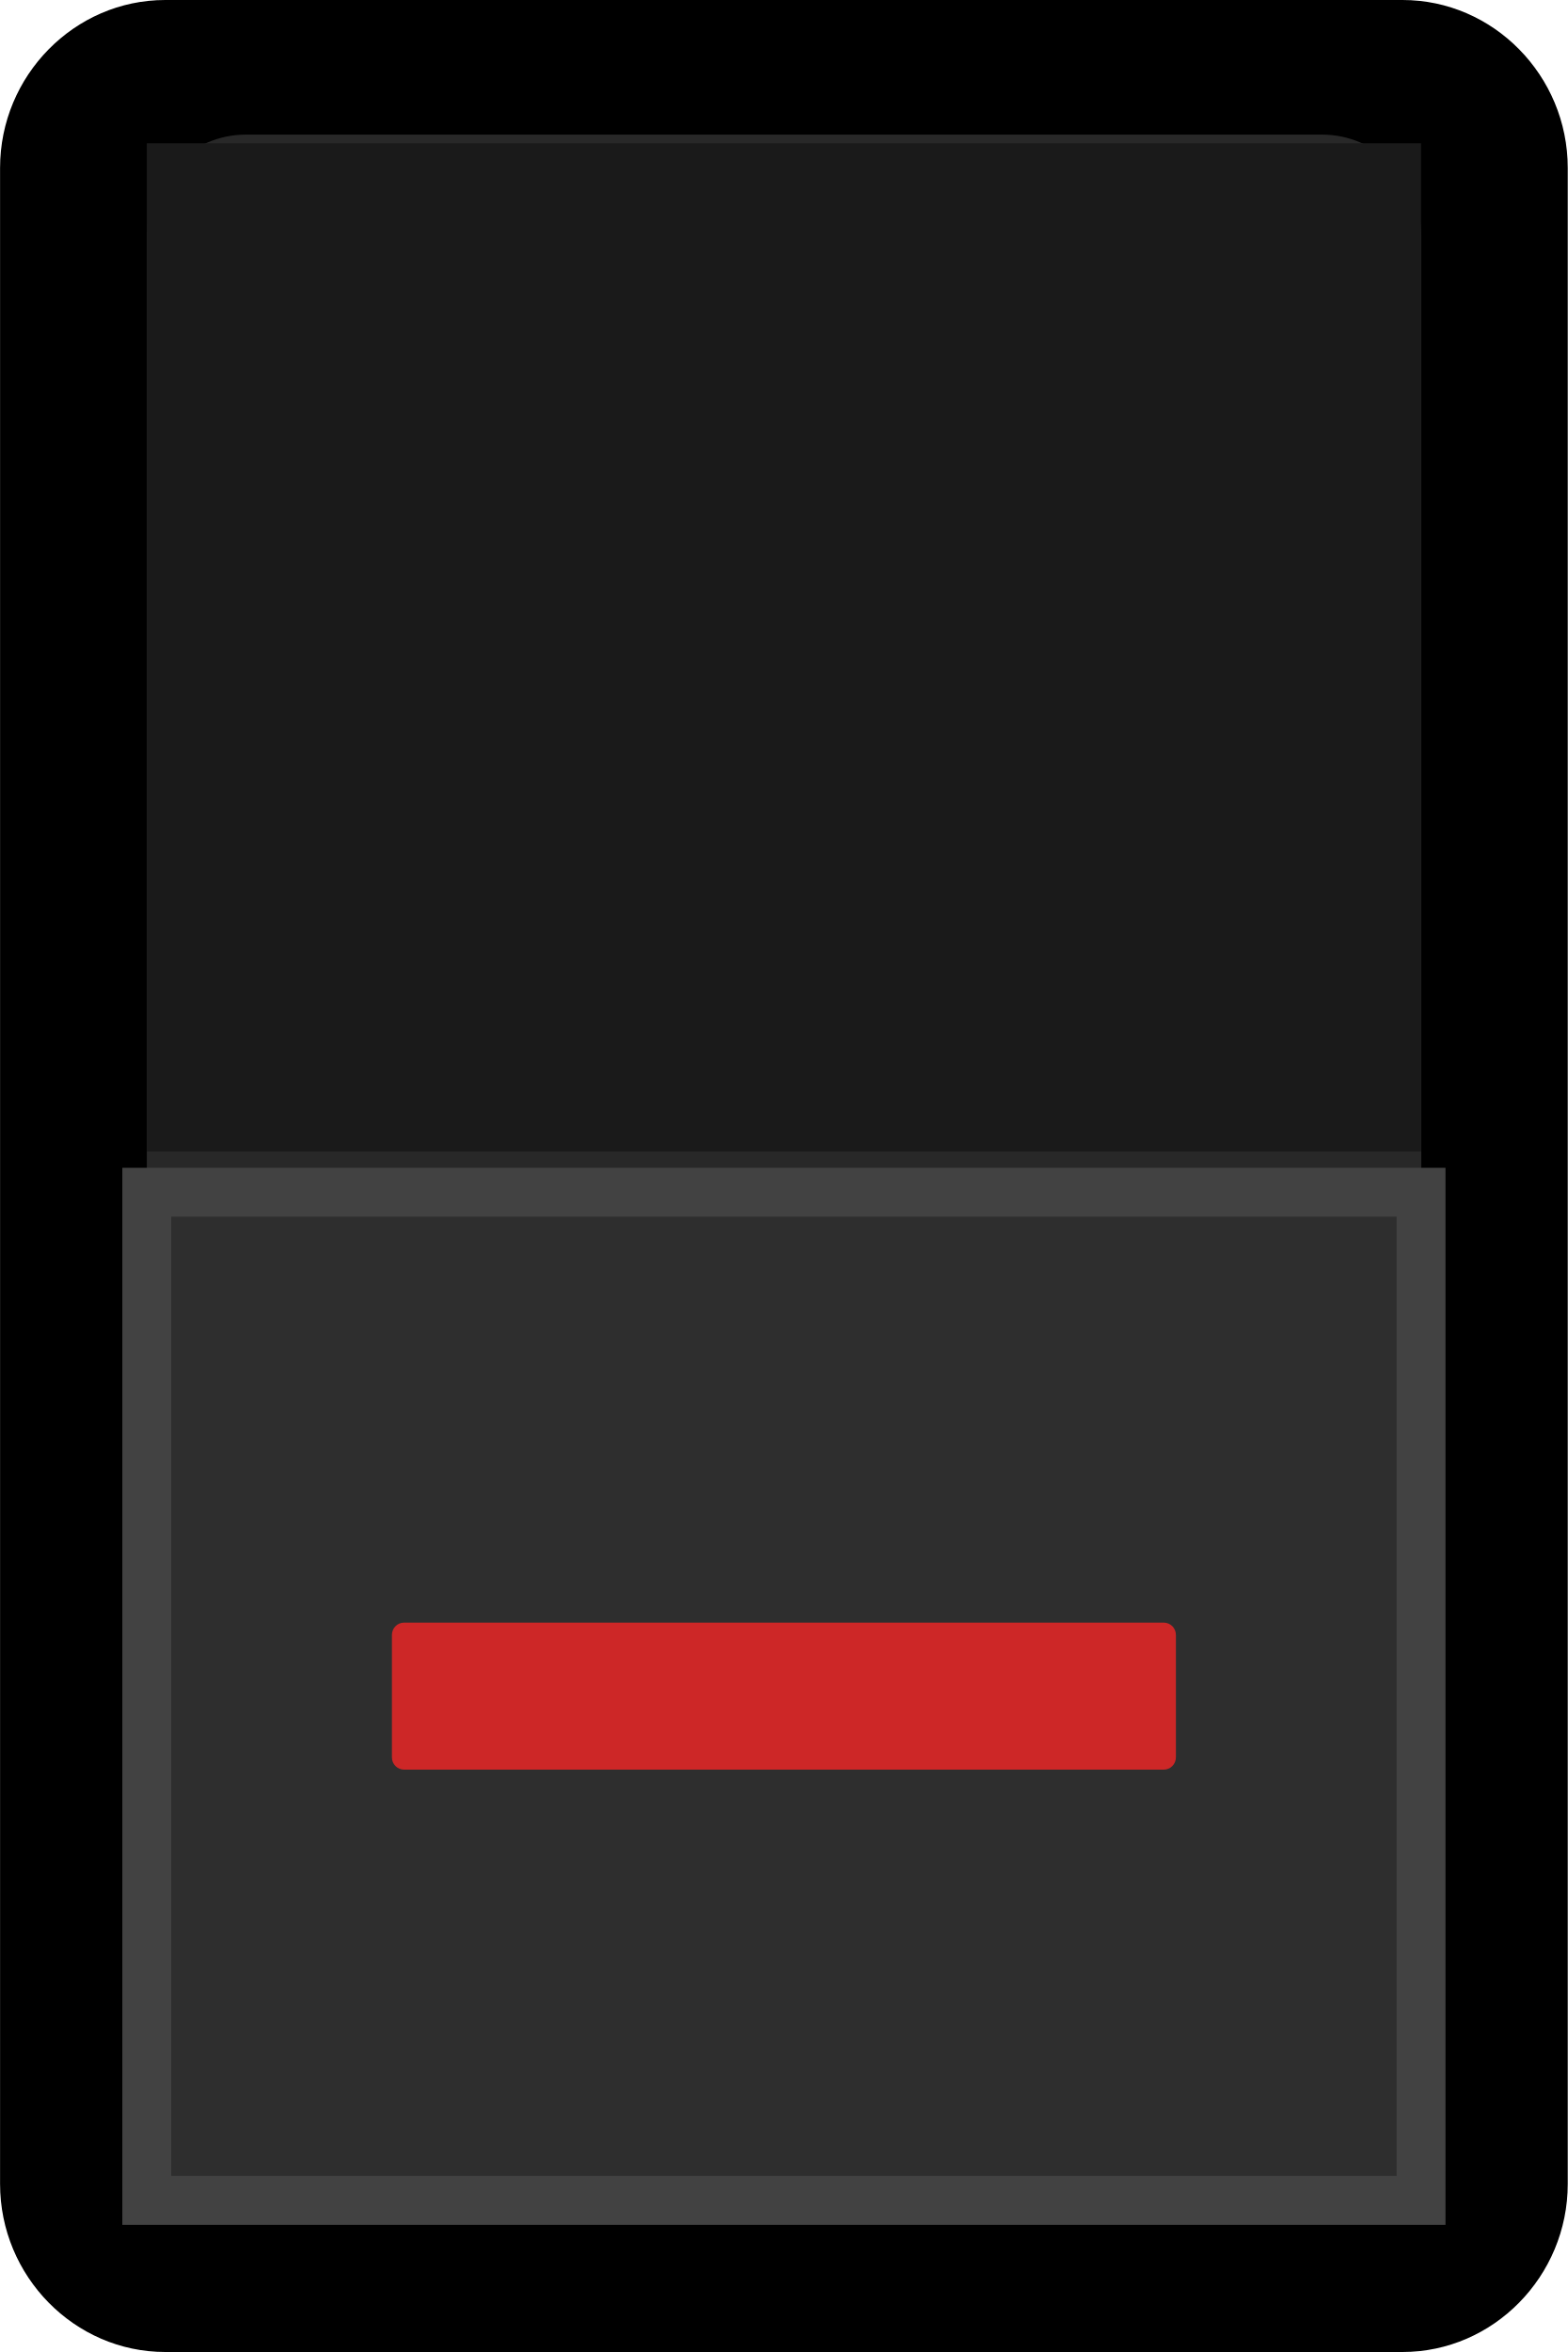
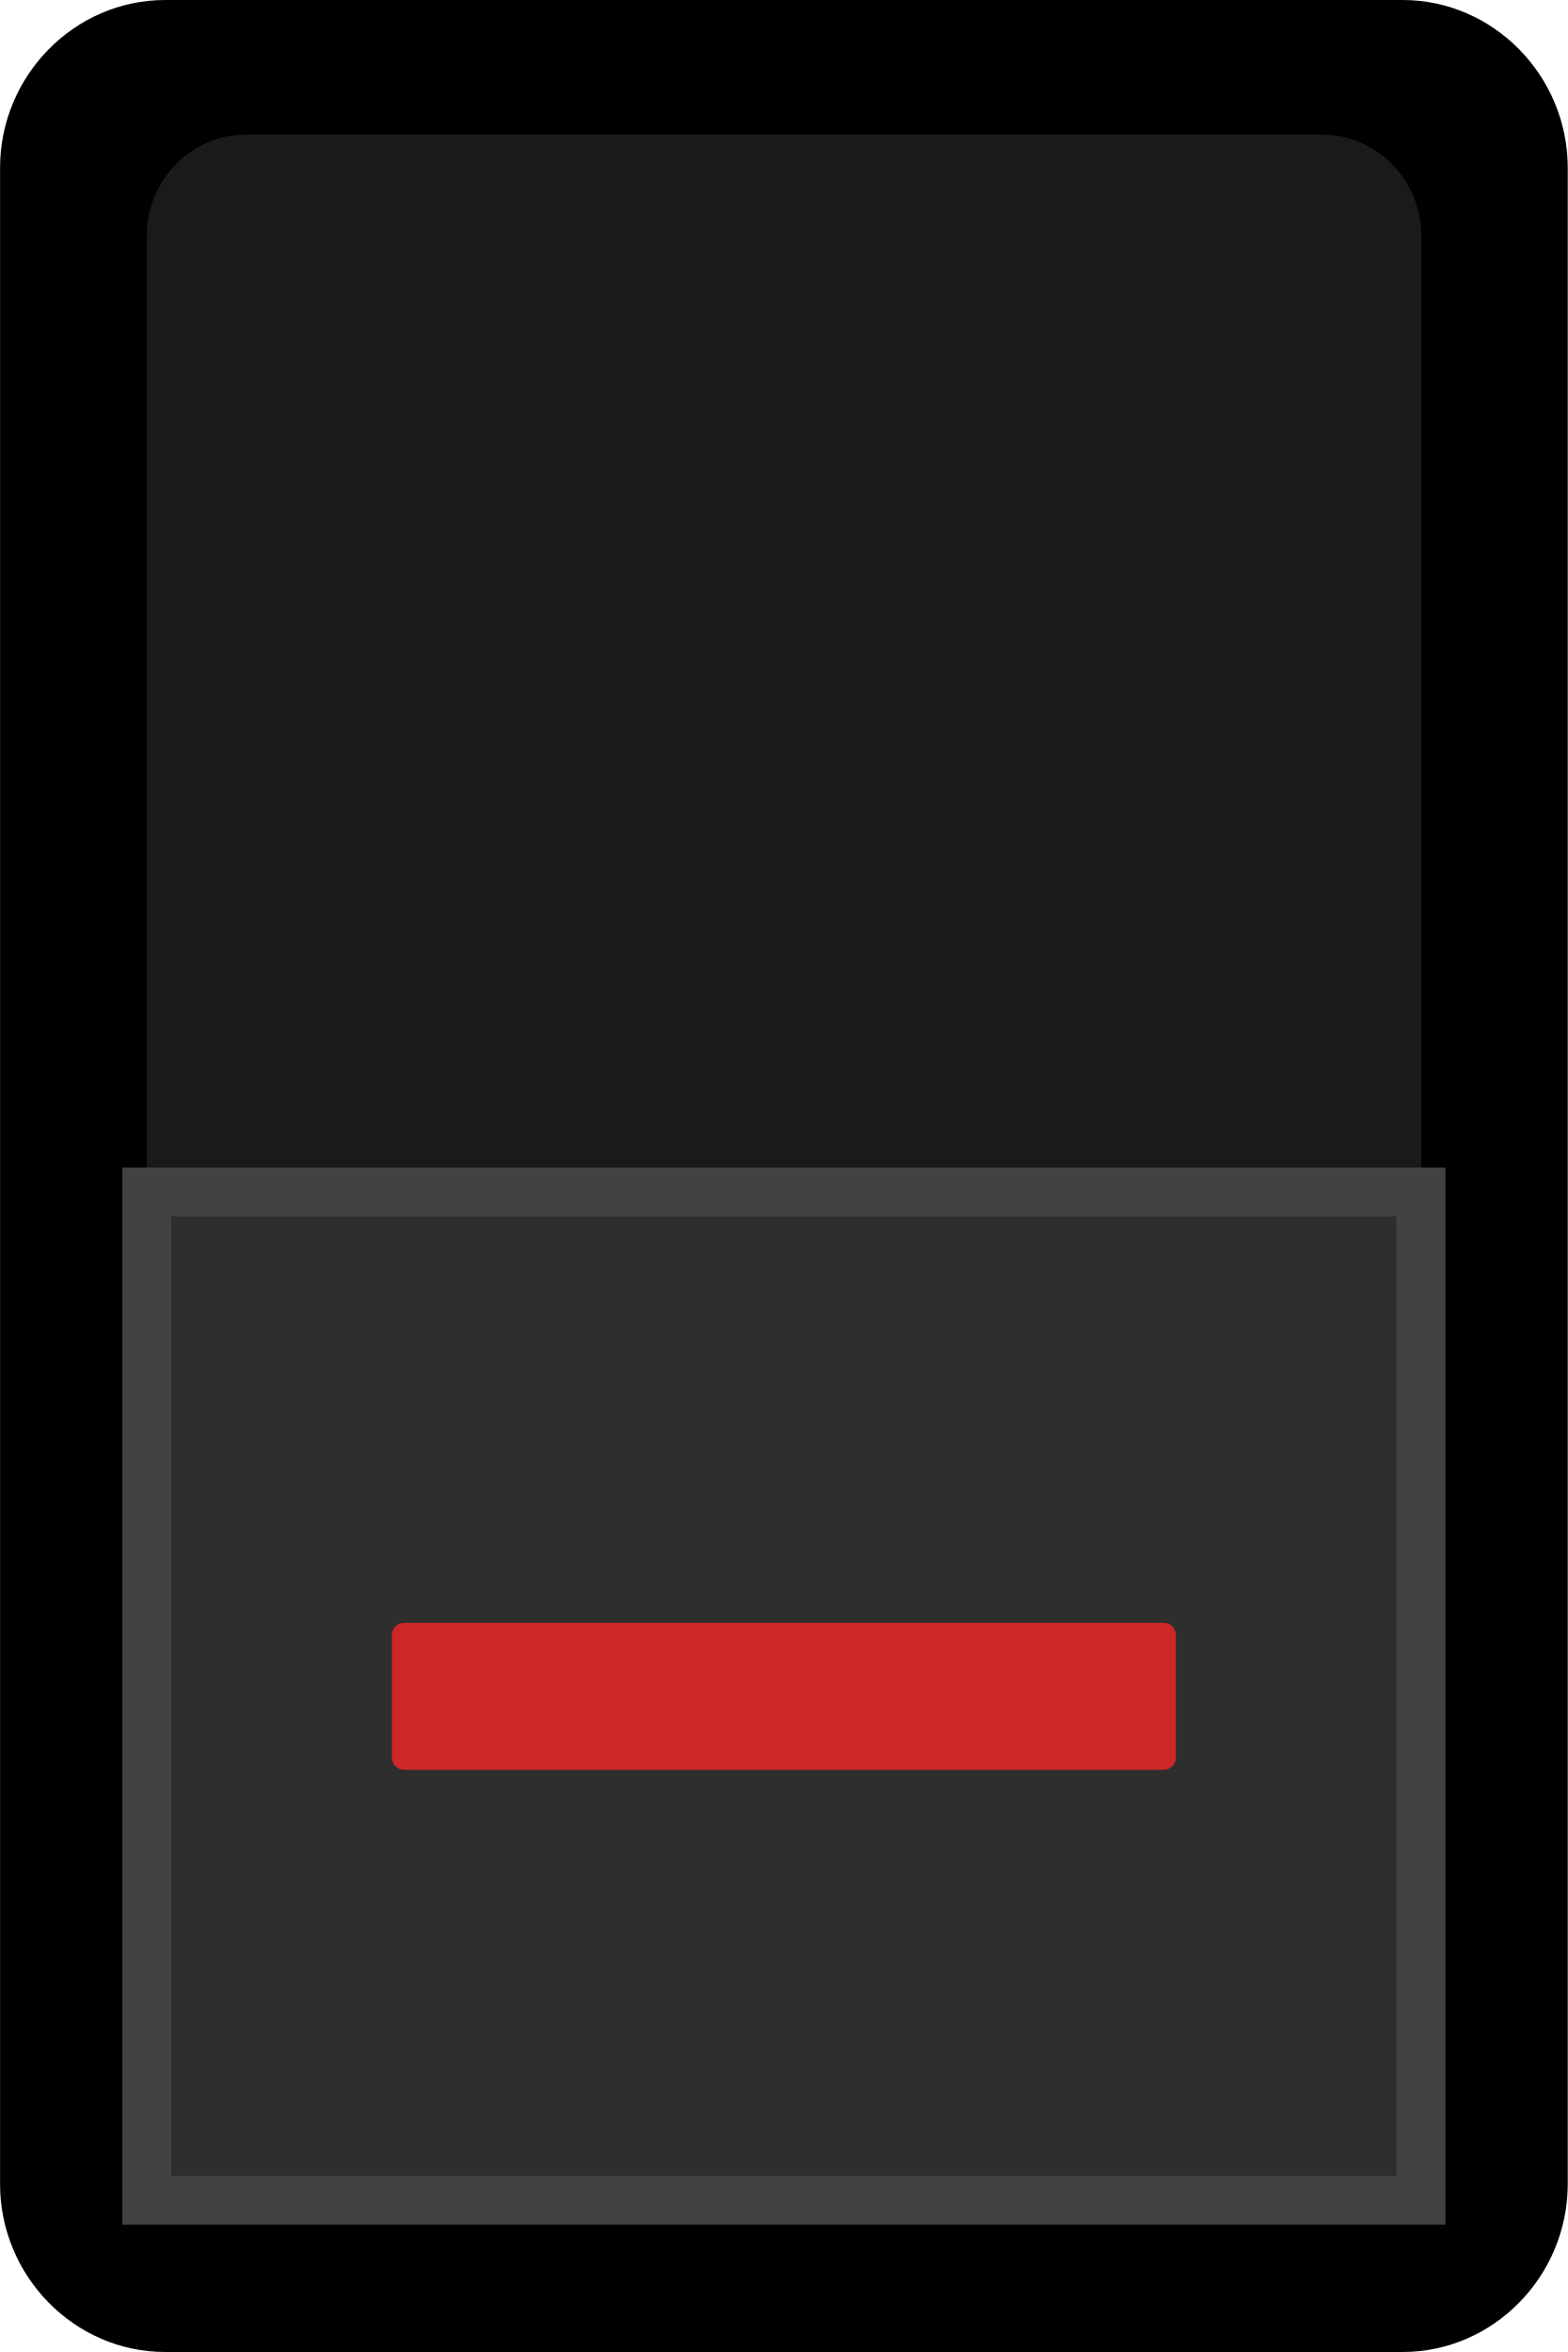
<svg xmlns="http://www.w3.org/2000/svg" width="16" height="24" viewBox="0 0 4.233 6.35" version="1.1" id="svg56722">
  <defs id="defs56716" />
  <g id="layer1" transform="translate(-30.16787,-64.48575)">
-     <g id="g828" transform="rotate(-180,32.28453,67.66075)">
-       <g transform="matrix(0.3145589,0,0,-0.3200282,30.16786,64.93955)" id="g5827" style="stroke-width:1.282">
-         <path id="path5829" style="fill:#000000;fill-opacity:1;fill-rule:nonzero;stroke:none;stroke-width:1.282" d="M 0,0 C 0,0.779 0.639,1.418 1.418,1.418 H 12.04 c 0.779,0 1.418,-0.639 1.418,-1.418 v -17.007 c 0,-0.779 -0.639,-1.417 -1.418,-1.417 H 1.418 C 0.639,-18.424 0,-17.786 0,-17.007 Z" />
+     <g style="stroke-width:1.282" id="g5827" transform="matrix(-0.3145589,0,0,0.3200282,34.4012,70.38195)">
+       <path d="M 0,0 C 0,0.779 0.639,1.418 1.418,1.418 H 12.04 c 0.779,0 1.418,-0.639 1.418,-1.418 v -17.007 c 0,-0.779 -0.639,-1.417 -1.418,-1.417 H 1.418 C 0.639,-18.424 0,-17.786 0,-17.007 Z" style="fill:#000000;fill-opacity:1;fill-rule:nonzero;stroke:none;stroke-width:1.282" id="path5829" />
+     </g>
+     <g id="g5839" style="fill:#1a1a1a;fill-opacity:1;stroke-width:1.282" transform="matrix(-0.3145589,0,0,0.3200282,274.2548,-303.2079)">
+       <g id="g5841" style="fill:#1a1a1a;fill-opacity:1;stroke-width:1.282">
+         <path d="m 764.617,1167.502 c -0.468,0 -0.852,-0.382 -0.852,-0.85 v 0 -15.724 c 0,-0.468 0.384,-0.851 0.852,-0.851 v 0 h 9.239 c 0.467,0 0.85,0.383 0.85,0.851 v 0 15.724 c 0,0.468 -0.383,0.85 -0.85,0.85 v 0 z" style="fill:#1a1a1a;fill-opacity:1;stroke:none;stroke-width:1.282" id="path5849" />
      </g>
-       <g transform="matrix(0.3145589,0,0,-0.3200282,-209.6857,438.5294)" style="fill:#282828;fill-opacity:1;stroke-width:1.282" id="g5839">
-         <g style="fill:#282828;fill-opacity:1;stroke-width:1.282" id="g5841">
-           <path id="path5849" style="fill:#282828;fill-opacity:1;stroke:none;stroke-width:1.282" d="m 764.617,1167.502 c -0.468,0 -0.852,-0.382 -0.852,-0.85 v 0 -15.724 c 0,-0.468 0.384,-0.851 0.852,-0.851 v 0 h 9.239 c 0.467,0 0.85,0.383 0.85,0.851 v 0 15.724 c 0,0.468 -0.383,0.85 -0.85,0.85 v 0 z" />
-         </g>
-       </g>
-       <path id="path5859" style="fill:#2e2e2e;fill-opacity:1;fill-rule:nonzero;stroke:#424242;stroke-width:0.132;stroke-miterlimit:4;stroke-dasharray:none;stroke-opacity:1" d="m 30.564,64.895 h 3.441 v 2.722 h -3.441 z" />
-       <path d="m 30.564,67.727 h 3.441 v 2.722 h -3.441 z" style="fill:#1a1a1a;fill-opacity:1;fill-rule:nonzero;stroke:none;stroke-width:0.407" id="path1406" />
-       <rect style="opacity:1;vector-effect:none;fill:#cd2727;fill-opacity:1;stroke:none;stroke-width:0.045;stroke-linecap:round;stroke-linejoin:miter;stroke-miterlimit:4;stroke-dasharray:none;stroke-dashoffset:0;stroke-opacity:1;paint-order:markers fill stroke" id="rect828" width="2.117" height="0.397" x="31.226" y="66.058" ry="0.033" />
    </g>
+     <path d="m 34.005,70.426 h -3.441 v -2.722 h 3.441 z" style="fill:#2e2e2e;fill-opacity:1;fill-rule:nonzero;stroke:#424242;stroke-width:0.132;stroke-miterlimit:4;stroke-dasharray:none;stroke-opacity:1" id="path5859" />
+     <rect ry="0.033" y="-69.264" x="-33.343" height="0.397" width="2.117" id="rect828" style="opacity:1;vector-effect:none;fill:#cd2727;fill-opacity:1;stroke:none;stroke-width:0.045;stroke-linecap:round;stroke-linejoin:miter;stroke-miterlimit:4;stroke-dasharray:none;stroke-dashoffset:0;stroke-opacity:1;paint-order:markers fill stroke" transform="scale(-1)" />
  </g>
</svg>
